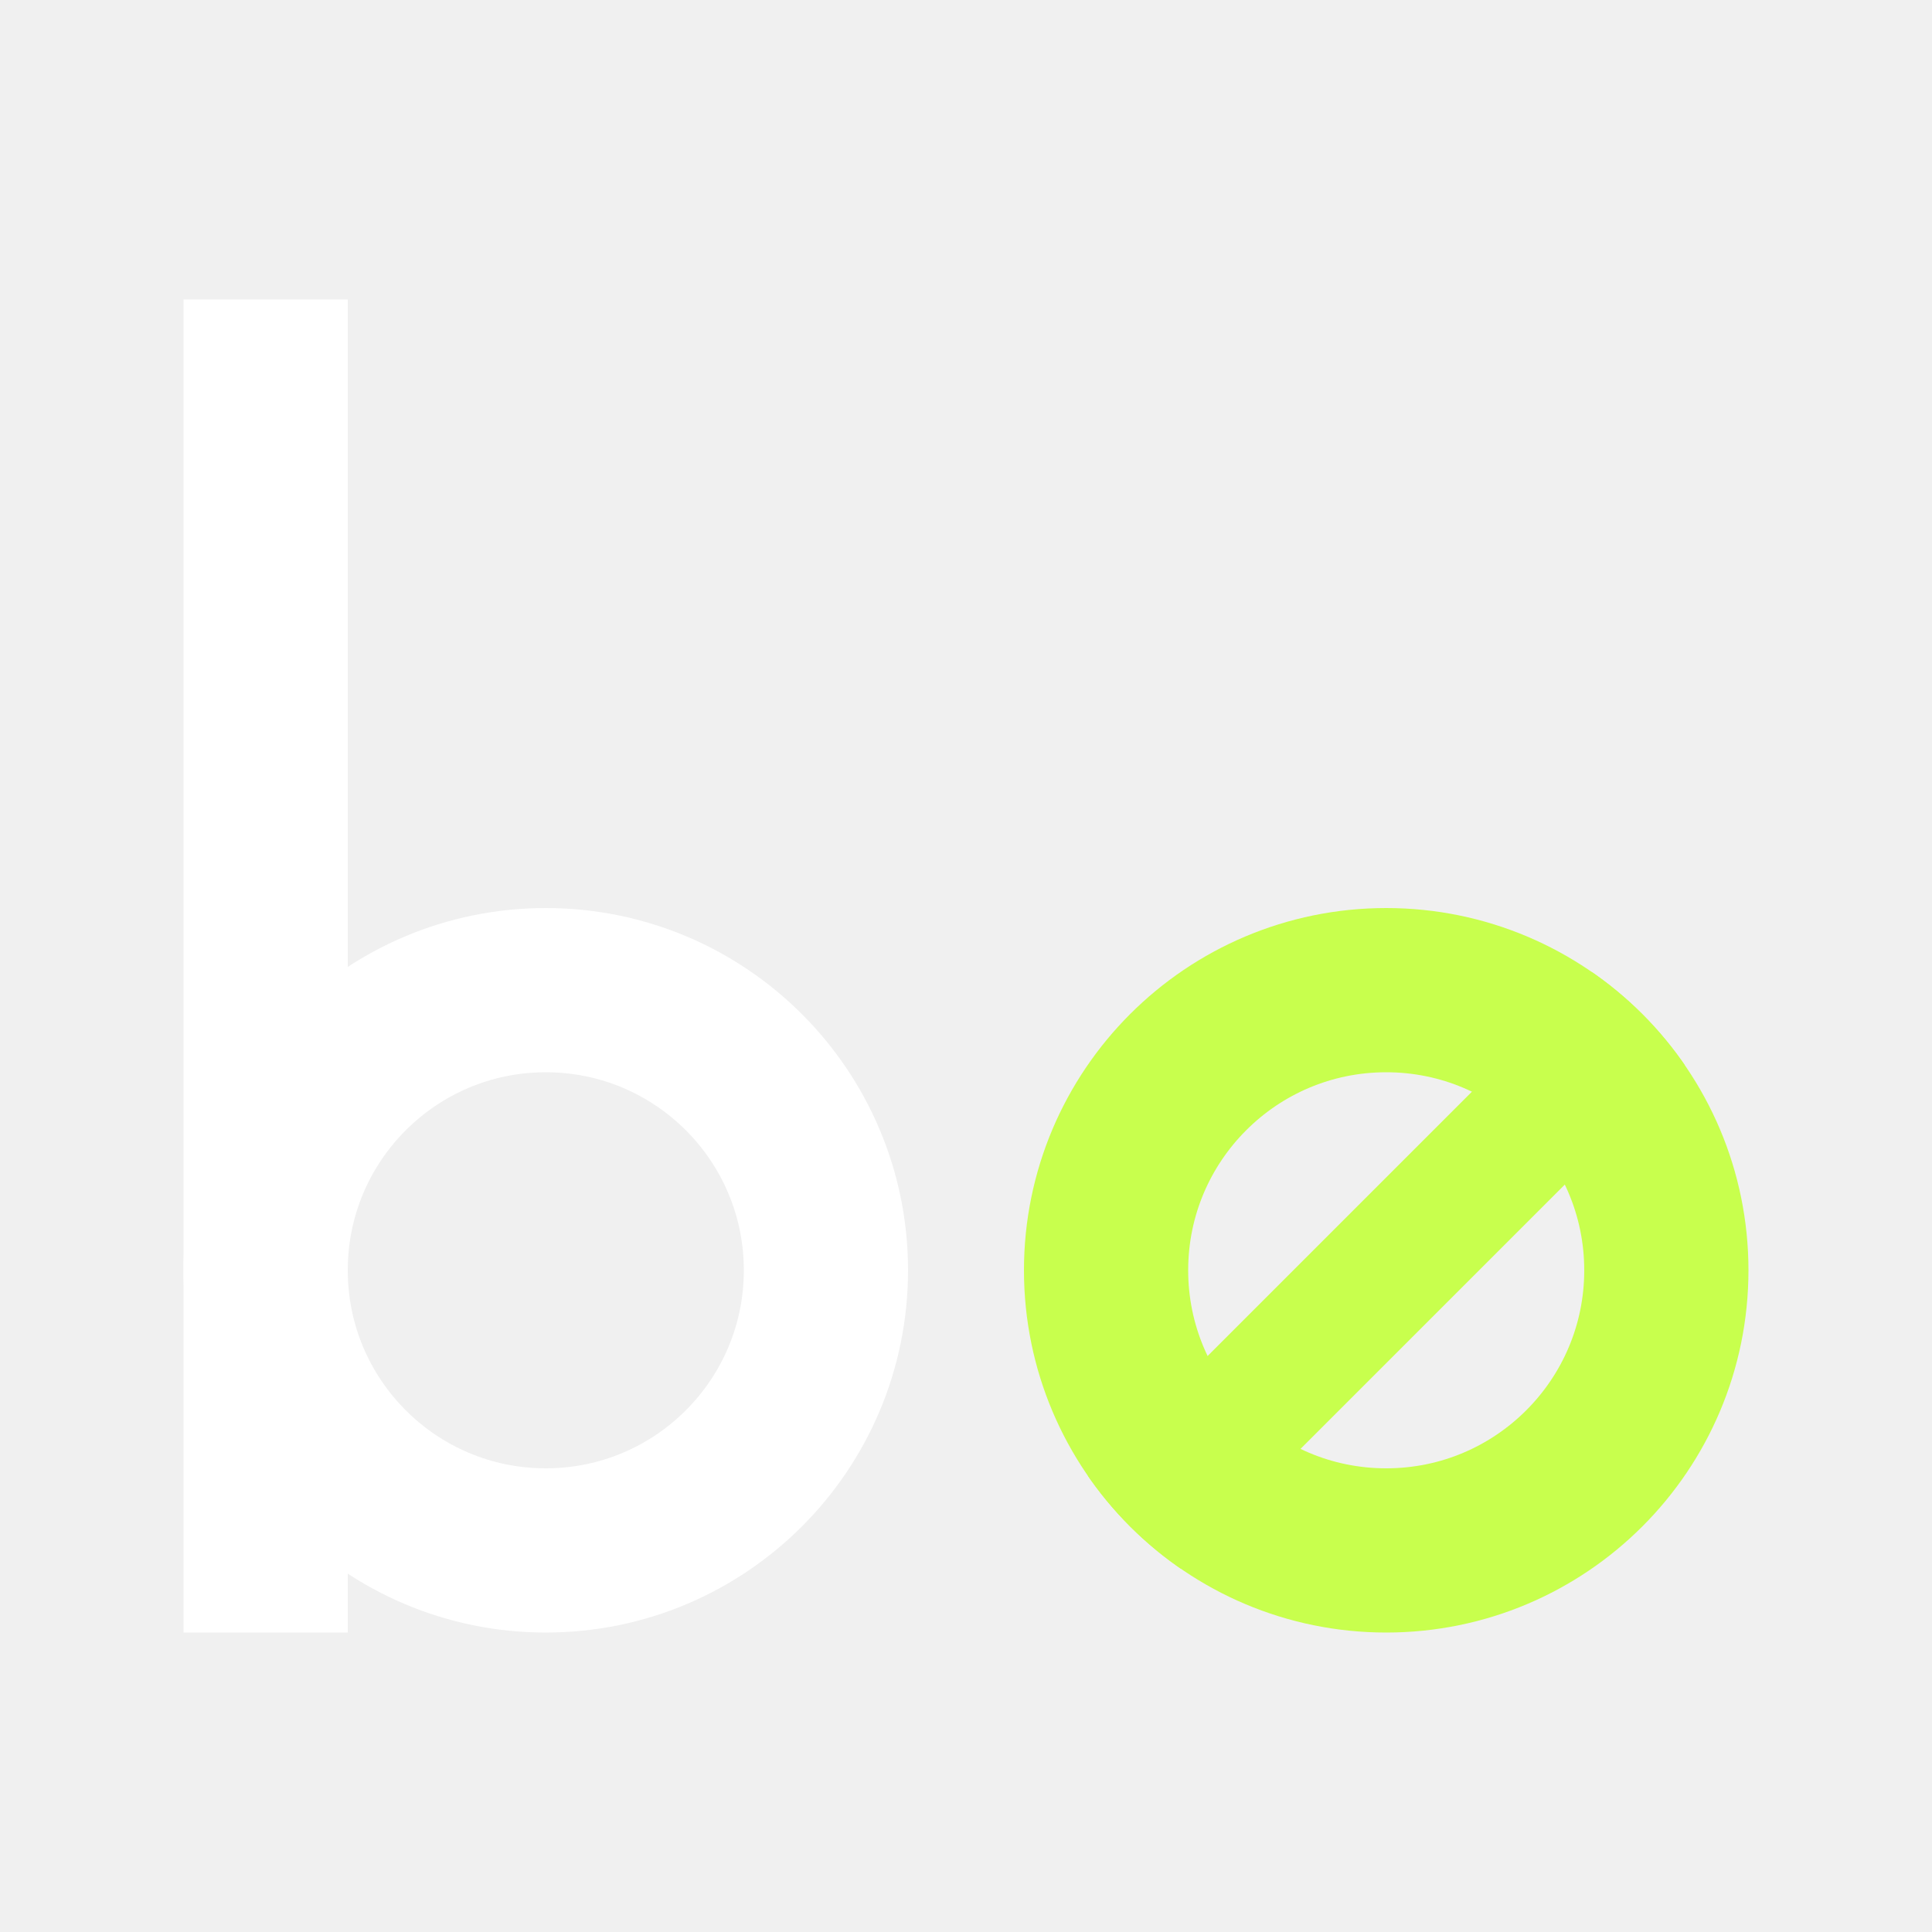
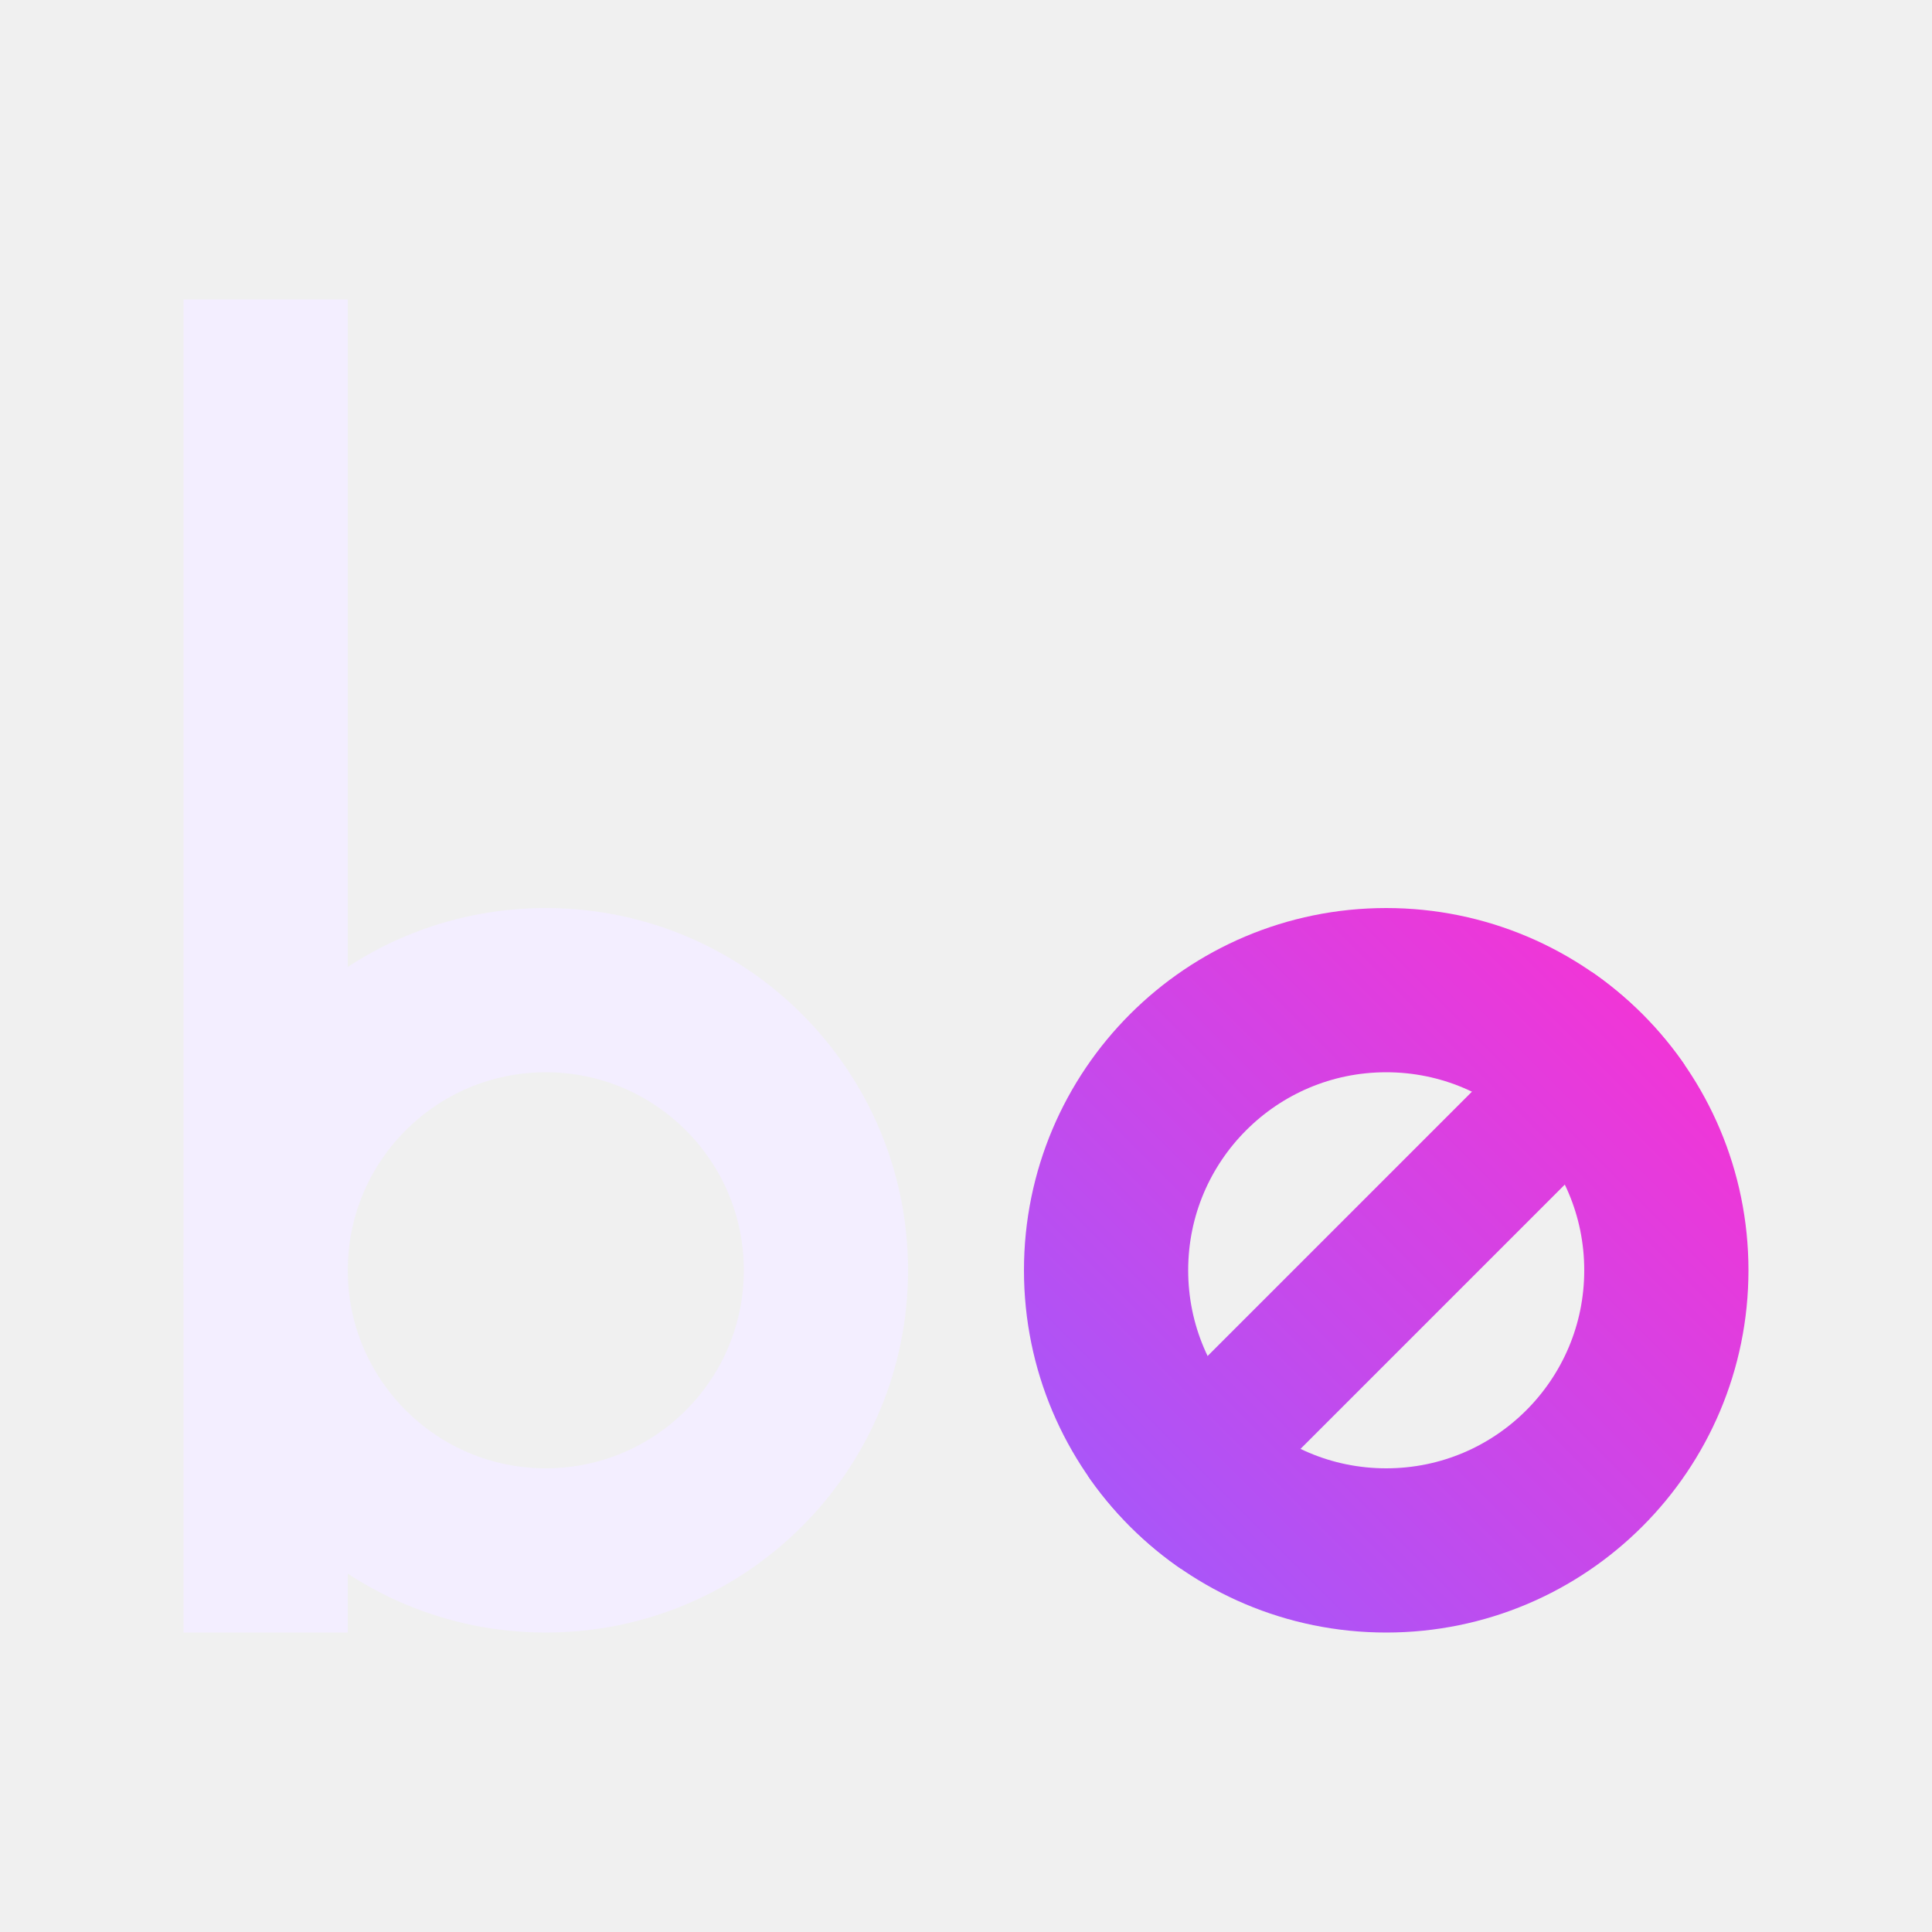
<svg xmlns="http://www.w3.org/2000/svg" viewBox="0 0 200 200" width="200" height="200" role="img" aria-label="Block0">
  <g transform="translate(-18.50 9.00)">
-     <line x1="46" y1="22" x2="46" y2="160" stroke="#ffffff" stroke-width="17" />
-     <circle cx="75" cy="122.5" r="29" fill="none" stroke="#ffffff" stroke-width="17" />
-     <circle cx="162" cy="122.5" r="29" fill="none" stroke="#c8ff4d" stroke-width="17" />
+     <defs>
+       <linearGradient id="b0grad" gradientUnits="userSpaceOnUse" x1="124.5" y1="160" x2="199.5" y2="85">
+         <stop offset="0" stop-color="#9b5cff" />
+         <stop offset="1" stop-color="#ff2fd0" />
+       </linearGradient>
+     </defs>
+     <line x1="46" y1="22" x2="46" y2="160" stroke="#f3eeff" stroke-width="17" />
+     <circle cx="75" cy="122.5" r="29" fill="none" stroke="#f3eeff" stroke-width="17" />
+     <circle cx="162" cy="122.5" r="29" fill="none" stroke="url(#b0grad)" stroke-width="17" />
    <clipPath id="z162">
      <circle cx="162" cy="122.5" r="37.5" />
    </clipPath>
-     <line clip-path="url(#z162)" x1="135.9" y1="148.6" x2="188.1" y2="96.4" stroke="#c8ff4d" stroke-width="13.6" stroke-linecap="round" />
+     <line clip-path="url(#z162)" x1="135.9" y1="148.6" x2="188.1" y2="96.4" stroke="url(#b0grad)" stroke-width="13.6" stroke-linecap="round" />
  </g>
</svg>
